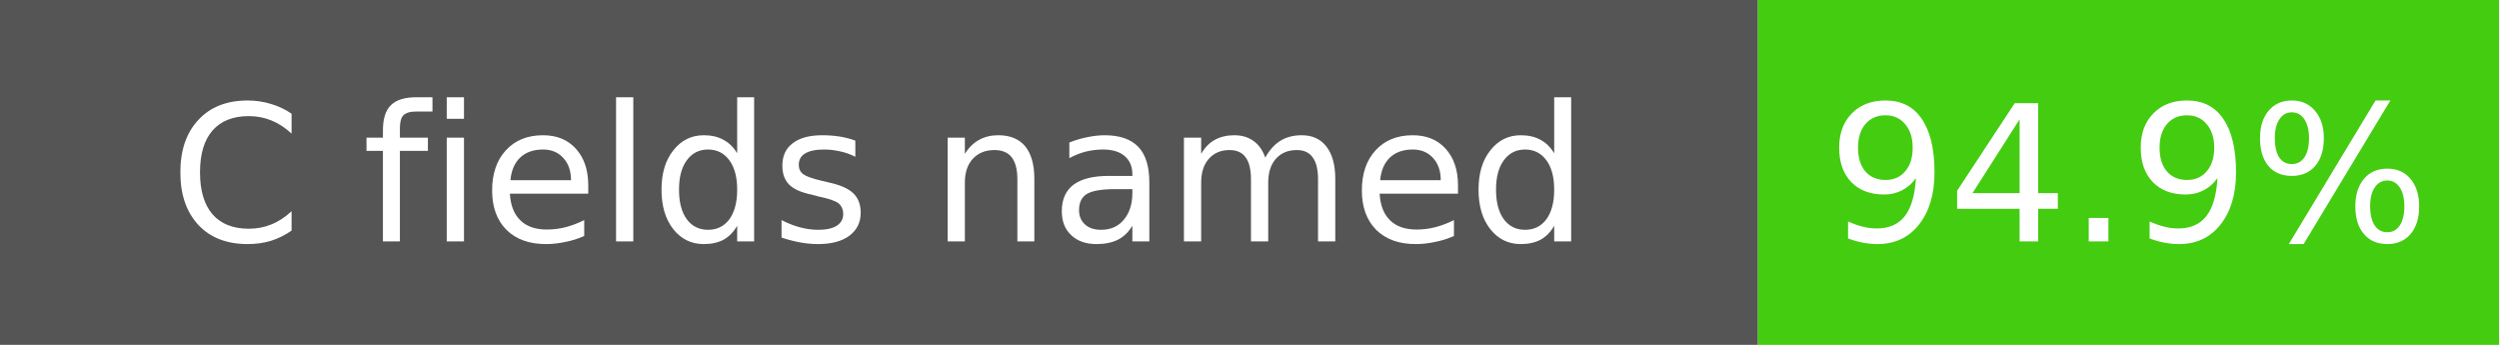
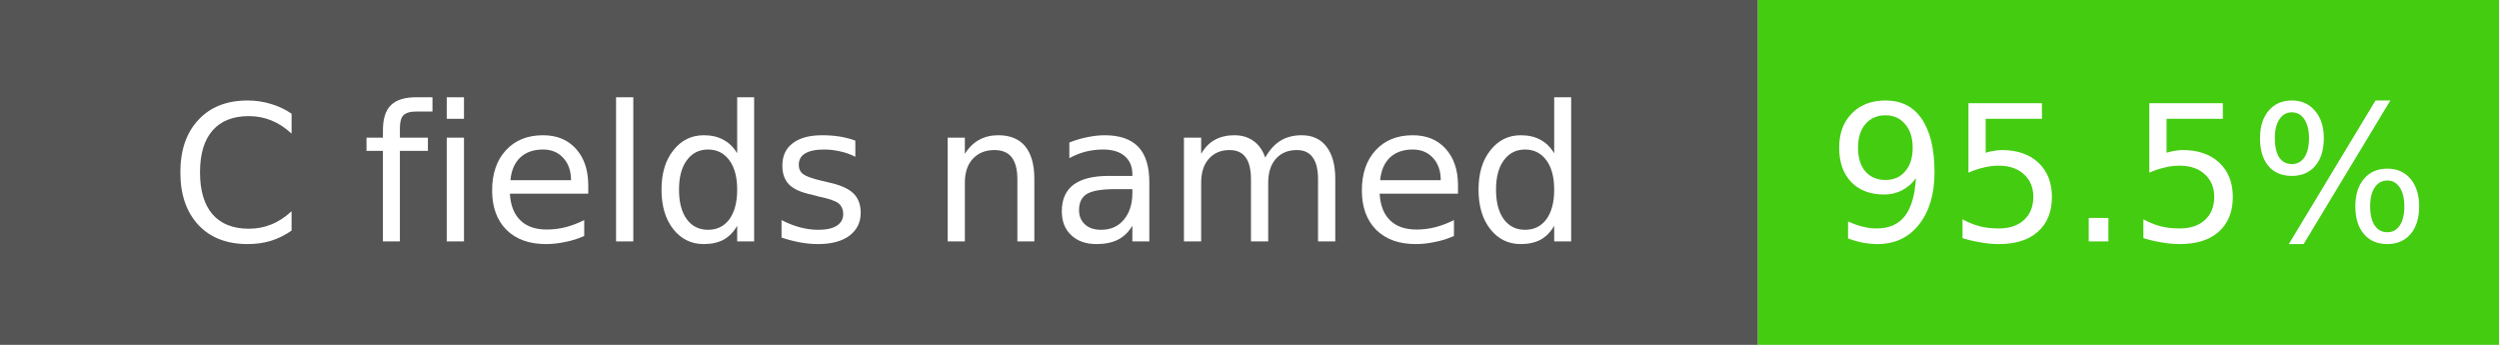
- <svg xmlns="http://www.w3.org/2000/svg" width="145" height="20" role="img" aria-label="C fields named: 94.9%">
+ <svg xmlns="http://www.w3.org/2000/svg" width="145" height="20" role="img" aria-label="C fields named: 95.5%">
  <rect width="102" height="20" fill="#555555" />
  <rect x="102" width="43" height="20" fill="#44cc11" />
  <g fill="#ffffff" text-anchor="middle" font-family="Verdana,Geneva,DejaVu Sans,sans-serif" font-size="11">
    <text x="51.0" y="14">C fields named</text>
-     <text x="123.5" y="14">94.9%</text>
+     <text x="123.5" y="14">95.5%</text>
  </g>
</svg>
